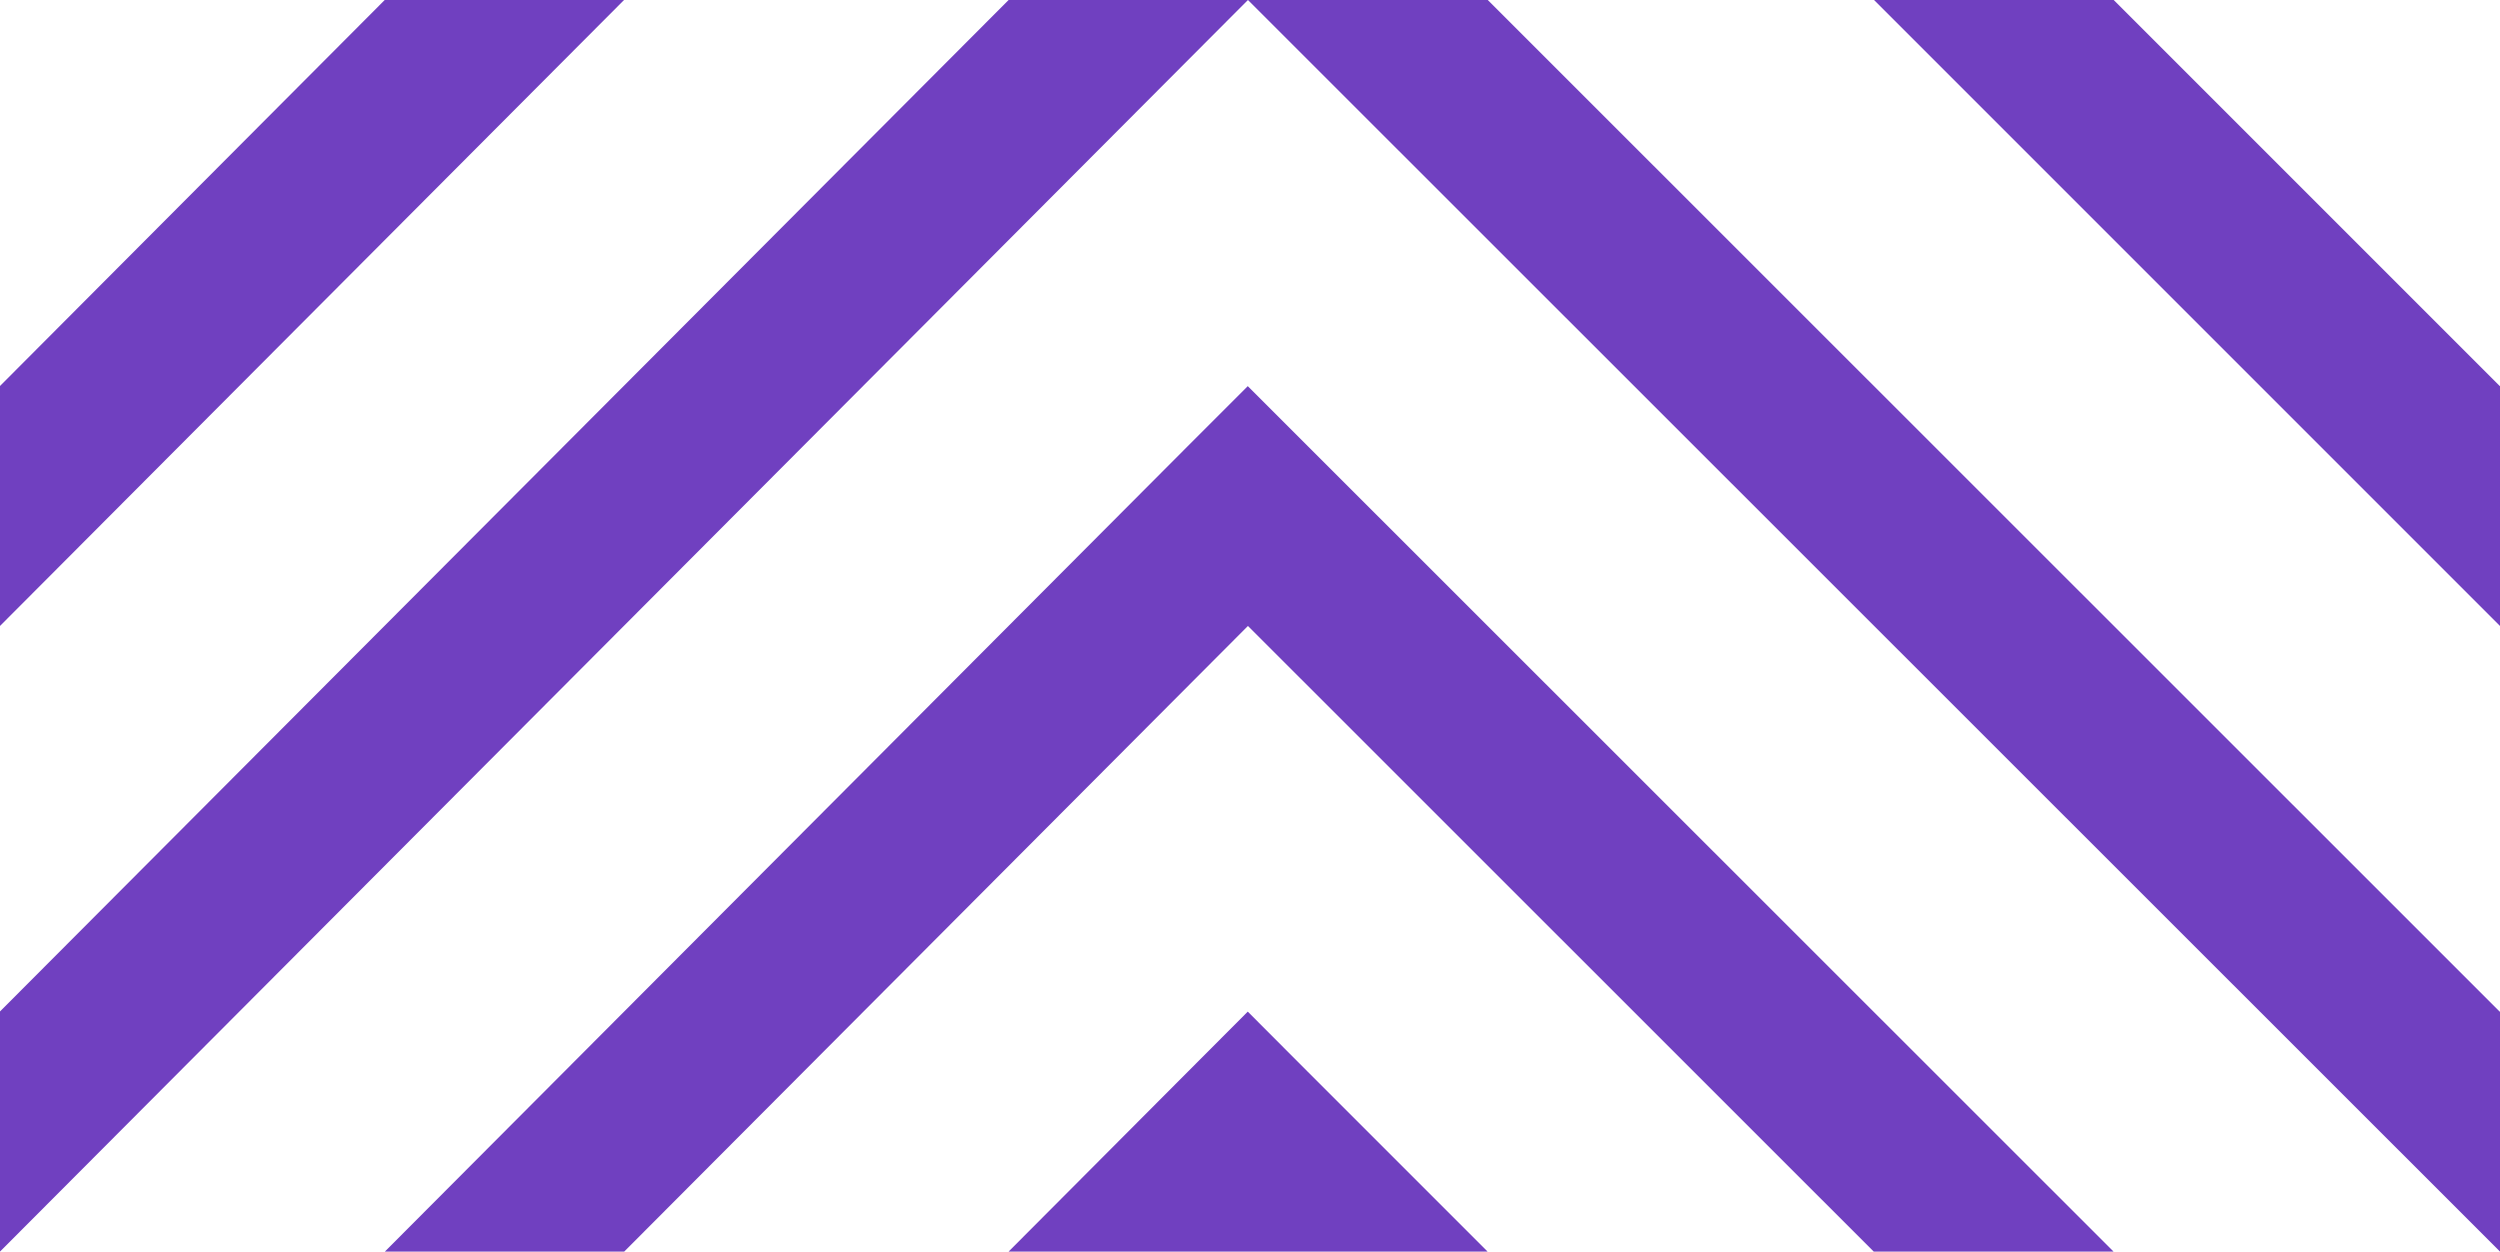
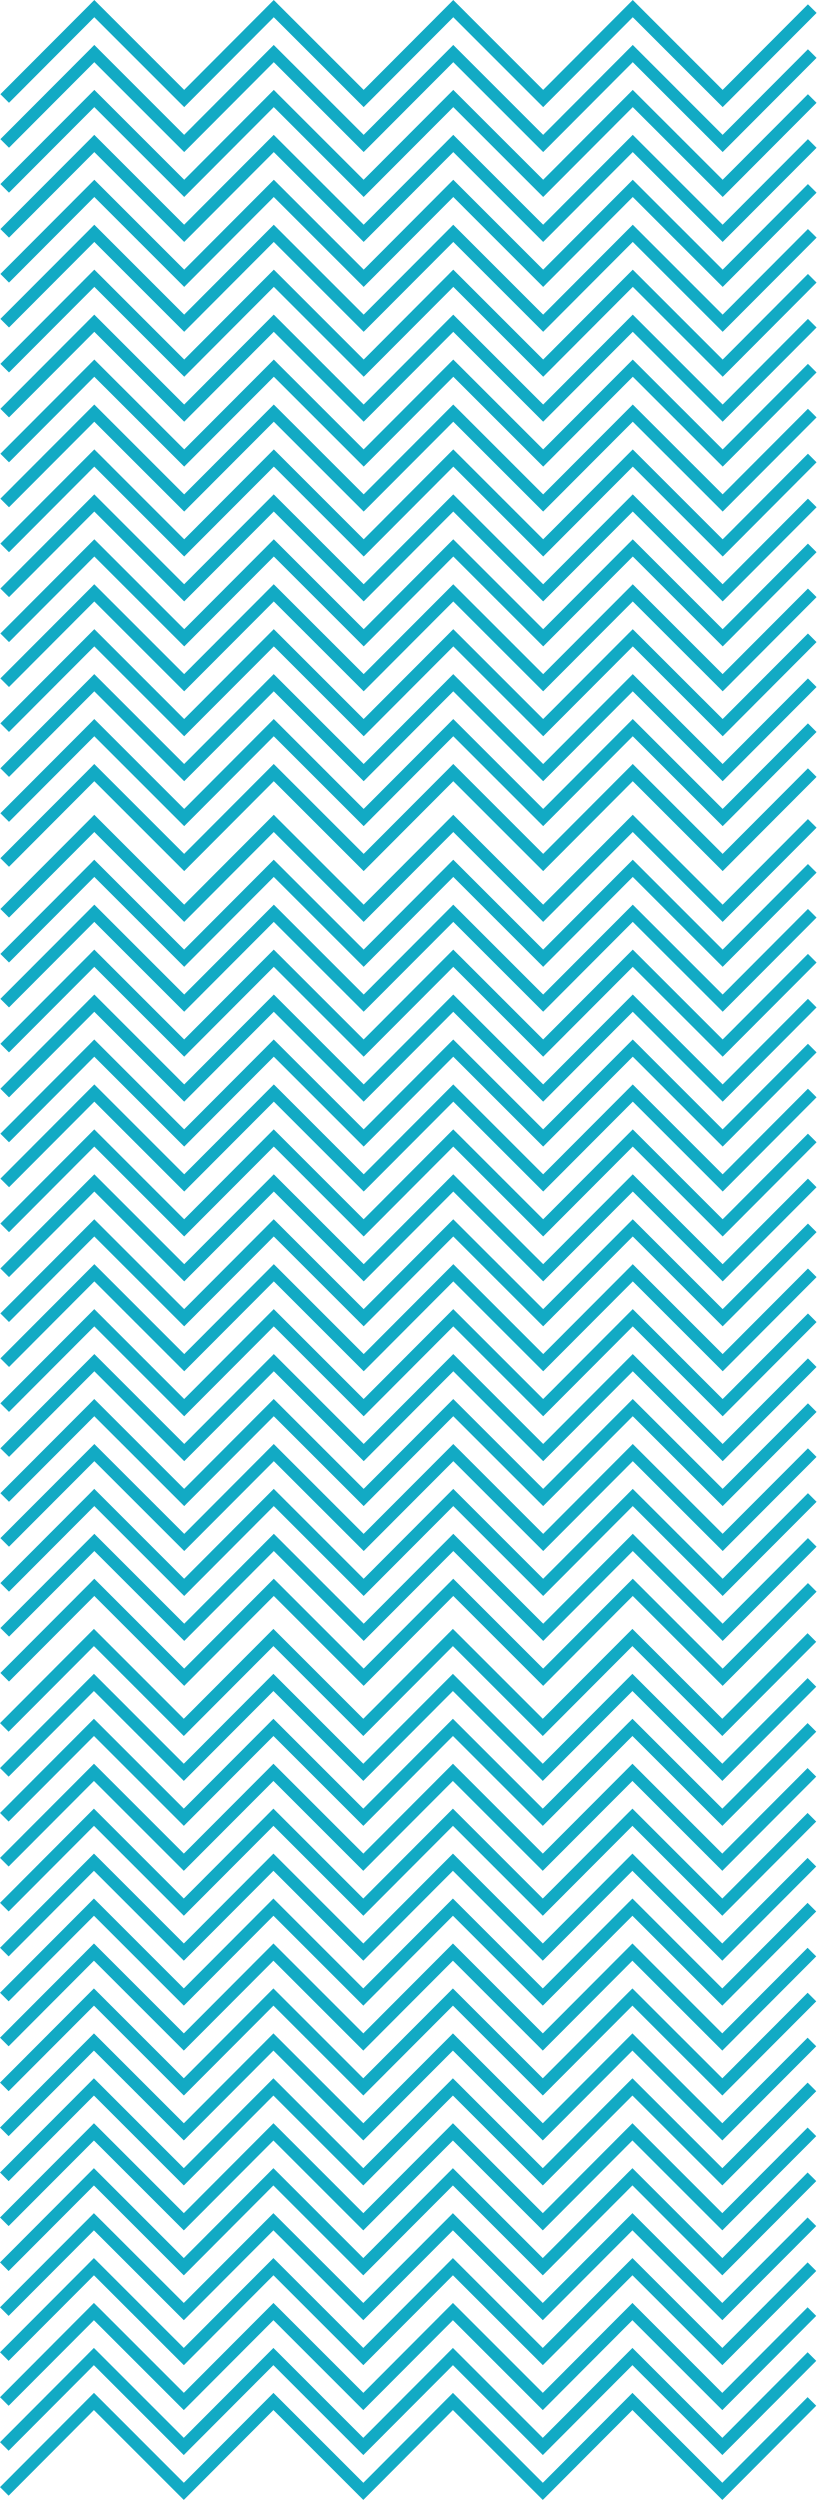
- <svg xmlns="http://www.w3.org/2000/svg" viewBox="0 0 157.52 78.86">
-   <defs>
-     <style>
-             .cls-1 {
-                 fill: none;
-             }
- 
-             .cls-2 {
-                 fill: #7040c0;
-             }
-         </style>
-   </defs>
-   <polygon class="cls-1" points="0 0 0 24.32 24.24 0 0 0" />
-   <polygon class="cls-1" points="63.55 0 39.32 0 3.78 35.65 0 39.44 0 63.73 63.55 0" />
-   <polygon class="cls-1" points="0 78.86 24.25 78.86 74.84 28.11 78.62 24.33 82.4 28.11 133.17 78.86 157.52 78.86 153.74 75.08 78.63 0 78.63 0 3.78 75.07 0 78.86" />
-   <polygon class="cls-1" points="157.52 63.73 157.52 39.44 153.74 35.66 118.08 0 93.74 0 157.51 63.75 157.52 63.73" />
-   <polygon class="cls-1" points="39.33 78.86 63.55 78.86 74.84 67.53 78.62 63.74 82.4 67.53 93.73 78.86 118.06 78.86 78.63 39.44 39.33 78.86" />
-   <polygon class="cls-1" points="157.52 24.32 157.52 0 133.18 0 157.51 24.33 157.52 24.32" />
-   <polygon class="cls-2" points="0 78.86 3.78 75.07 78.63 0 63.55 0 0 63.73 0 78.86" />
-   <polygon class="cls-2" points="39.32 0 24.24 0 0 24.32 0 39.44 3.78 35.65 39.32 0" />
-   <polygon class="cls-2" points="157.52 78.86 157.52 63.73 157.51 63.75 93.74 0 78.63 0 153.74 75.08 157.52 78.86" />
-   <polygon class="cls-2" points="78.62 63.74 74.84 67.53 63.55 78.86 93.73 78.86 82.4 67.53 78.62 63.74" />
-   <polygon class="cls-2" points="78.62 24.33 74.84 28.11 24.25 78.86 39.33 78.86 78.63 39.44 118.06 78.86 133.17 78.86 82.4 28.11 78.62 24.33" />
-   <polygon class="cls-2" points="157.52 39.44 157.52 24.32 157.51 24.33 133.18 0 118.08 0 153.74 35.66 157.52 39.44" />
+ <svg xmlns="http://www.w3.org/2000/svg" width="252.8mm" height="773.97mm" viewBox="0 0 716.59 2193.92">
+   <path d="M558.74,1433.25l-3.78-3.78-3.77,3.79-74.86,75.09-75.1-75.1-3.79-3.78-3.77,3.79-74.86,75.09-75.1-75.1-3.78-3.78-3.78,3.79-74.86,75.09-75.1-75.1-3.78-3.78-3.78,3.79L0,1512.14l7.56,7.54,74.86-75.1,75.1,75.11,3.79,3.78,3.77-3.79,74.86-75.1,75.1,75.11,3.78,3.78,3.78-3.79,74.86-75.1,75.1,75.11,3.78,3.78,3.78-3.79,74.85-75.1,75.11,75.11,3.78,3.78,3.78-3.79,78.63-78.88-7.57-7.54-74.85,75.09Zm0,39.44-3.78-3.78-3.77,3.79-74.86,75.1-75.1-75.11-3.79-3.78-3.77,3.79-74.86,75.1-75.1-75.11-3.78-3.78-3.78,3.79-74.86,75.1-75.1-75.11-3.78-3.78-3.78,3.79L0,1551.59l7.56,7.54L82.42,1484l75.1,75.1,3.79,3.78,3.77-3.78,74.86-75.1,75.1,75.1,3.78,3.78,3.78-3.78,74.86-75.1,75.1,75.1,3.78,3.78,3.78-3.78L555,1484l75.11,75.1,3.78,3.78,3.78-3.78,78.63-78.89-7.57-7.54-74.85,75.1ZM555,1508.36l3.78,3.78,75.11,75.08,74.85-75.08,7.57,7.54-78.64,78.86-3.77,3.79-3.78-3.78L555,1523.47l-74.85,75.07-3.78,3.79-3.78-3.78-75.1-75.08-74.86,75.07-3.78,3.79-3.78-3.78-75.1-75.08-74.86,75.07-3.77,3.79-3.79-3.78-75.1-75.08L7.56,1598.54,0,1591l78.63-78.86,3.78-3.78,3.78,3.78,75.1,75.08,74.86-75.08,3.78-3.78,3.78,3.78,75.1,75.08,74.86-75.08,3.77-3.78,3.78,3.78,75.11,75.08,74.86-75.08Zm3.78,43.22L555,1547.8l-3.77,3.79-74.86,75.07-75.11-75.08-3.78-3.78-3.77,3.79-74.86,75.07-75.1-75.08-3.78-3.78-3.78,3.79-74.86,75.07-75.1-75.08-3.78-3.78-3.78,3.79L0,1630.45,7.56,1638l74.86-75.08,75.1,75.08,3.79,3.78,3.77-3.78,74.86-75.08L315,1638l3.78,3.78,3.78-3.78,74.86-75.08,75.1,75.08,3.78,3.78,3.78-3.78L555,1562.91,630.08,1638l3.78,3.78,3.77-3.78,78.64-78.86-7.57-7.54-74.85,75.07ZM555,1587.21l3.78,3.79,75.11,75.1L708.7,1591l7.57,7.54-78.63,78.89-3.78,3.79-3.78-3.79L555,1602.33l-74.85,75.1-3.78,3.79-3.78-3.79-75.1-75.1-74.86,75.1-3.78,3.79-3.78-3.79-75.1-75.1-74.86,75.1-3.77,3.79-3.79-3.79-75.1-75.1-74.86,75.1L0,1669.89,78.63,1591l3.78-3.79,3.78,3.79,75.1,75.1,74.86-75.1,3.78-3.79,3.78,3.79,75.1,75.1,74.86-75.1,3.77-3.79,3.79,3.79,75.1,75.1,74.86-75.1Zm3.78,43.23-3.78-3.78-3.77,3.79-74.86,75.09-75.1-75.1-3.79-3.78-3.77,3.79-74.86,75.09-75.1-75.1-3.78-3.78-3.78,3.79-74.86,75.09-75.1-75.1-3.78-3.78-3.78,3.79L0,1709.33l7.56,7.54,74.86-75.1,75.1,75.11,3.79,3.78,3.77-3.79,74.86-75.1,75.1,75.11,3.78,3.78,3.78-3.79,74.86-75.1,75.1,75.11,3.78,3.78,3.78-3.79,74.85-75.1,75.11,75.11,3.78,3.78,3.78-3.79L716.27,1638l-7.57-7.54-74.85,75.09ZM555,1666.1l3.78,3.78L633.85,1745l74.85-75.1,7.57,7.54-78.63,78.88-3.78,3.79-3.78-3.78L555,1681.22l-74.85,75.09-3.78,3.79-3.78-3.78-75.1-75.1-74.86,75.09-3.78,3.79-3.78-3.78-75.1-75.1-74.86,75.09-3.77,3.79-3.79-3.78-75.1-75.1L7.56,1756.31,0,1748.77l78.63-78.88,3.78-3.79,3.78,3.78,75.1,75.11,74.86-75.1,3.78-3.79,3.78,3.78,75.1,75.11,74.86-75.1,3.77-3.79,3.79,3.78,75.1,75.11,74.86-75.1Zm3.78,43.23-3.78-3.79-3.77,3.79-74.86,75.1-75.1-75.1-3.79-3.79-3.77,3.79-74.86,75.1-75.1-75.1-3.78-3.79-3.78,3.79-74.86,75.1-75.1-75.1-3.78-3.79-3.78,3.79L0,1788.22l7.56,7.54,74.86-75.1,75.1,75.1,3.79,3.79,3.77-3.79,74.86-75.1,75.1,75.1,3.78,3.79,3.78-3.79,74.86-75.1,75.1,75.1,3.78,3.79,3.78-3.79,74.85-75.1,75.11,75.1,3.78,3.79,3.78-3.79,78.63-78.89-7.57-7.54-74.85,75.1ZM555,1745l3.78,3.78,75.11,75.08,74.85-75.08,7.57,7.54-78.64,78.87-3.77,3.78-3.78-3.78L555,1760.1l-74.85,75.08-3.78,3.78-3.78-3.78-75.1-75.08-74.86,75.08-3.78,3.78-3.78-3.78-75.1-75.08-74.86,75.08-3.77,3.78-3.79-3.78-75.1-75.08L7.56,1835.18,0,1827.63l78.63-78.86,3.78-3.78,3.78,3.78,75.1,75.08,74.86-75.08,3.78-3.78,3.78,3.78,75.1,75.08,74.86-75.08,3.77-3.78,3.78,3.78,75.11,75.08,74.86-75.08Zm3.78,43.22-3.78-3.78-3.77,3.79-74.86,75.07-75.11-75.08-3.78-3.78-3.77,3.79-74.86,75.07-75.1-75.08-3.78-3.78-3.78,3.79-74.86,75.07-75.1-75.08-3.78-3.78-3.78,3.79L0,1867.08l7.56,7.54,74.86-75.08,75.1,75.08,3.79,3.78,3.77-3.78,74.86-75.08,75.1,75.08,3.78,3.78,3.78-3.78,74.86-75.08,75.1,75.08,3.78,3.78,3.78-3.78L555,1799.54l75.11,75.08,3.78,3.78,3.77-3.78,78.64-78.86-7.57-7.54-74.85,75.07ZM555,1823.85l3.78,3.78,75.11,75.1,74.85-75.09,7.57,7.54-78.63,78.88-3.78,3.79-3.78-3.78L555,1839l-74.85,75.1-3.78,3.79-3.78-3.78L397.46,1839l-74.86,75.1-3.78,3.79-3.78-3.78L239.94,1839l-74.86,75.1-3.77,3.79-3.79-3.78L82.42,1839l-74.86,75.1L0,1906.52l78.63-78.88,3.78-3.79,3.78,3.78,75.1,75.1,74.86-75.09,3.78-3.79,3.78,3.78,75.1,75.1,74.86-75.09,3.77-3.79,3.79,3.78,75.1,75.1,74.86-75.09Zm3.78,43.22-3.78-3.78-3.77,3.79-74.86,75.1-75.1-75.11-3.79-3.78-3.77,3.79-74.86,75.1-75.1-75.11-3.78-3.78-3.78,3.79-74.86,75.1-75.1-75.11-3.78-3.78-3.78,3.79L0,1946l7.56,7.54,74.86-75.09,75.1,75.1,3.79,3.78,3.77-3.79,74.86-75.09,75.1,75.1,3.78,3.78,3.78-3.79,74.86-75.09,75.1,75.1,3.78,3.78,3.78-3.79L555,1878.41l75.11,75.1,3.78,3.78,3.78-3.79,78.63-78.88-7.57-7.54-74.85,75.1ZM555,1902.73l3.78,3.79,75.11,75.1,74.85-75.1,7.57,7.54L637.64,1993l-3.78,3.78-3.78-3.78L555,1917.85,480.12,1993l-3.78,3.78-3.78-3.78-75.1-75.1L322.6,1993l-3.78,3.78L315,1993l-75.1-75.1L165.08,1993l-3.77,3.78-3.79-3.78-75.1-75.1L7.56,1993,0,1985.41l78.63-78.89,3.78-3.79,3.78,3.79,75.1,75.1,74.86-75.1,3.78-3.79,3.78,3.79,75.1,75.1,74.86-75.1,3.77-3.79,3.79,3.79,75.1,75.1,74.86-75.1Zm3.78,43.23-3.78-3.78-3.77,3.78L476.33,2021,401.22,1946l-3.78-3.78-3.77,3.78L318.81,2021,243.71,1946l-3.78-3.78-3.78,3.78L161.29,2021,86.19,1946l-3.78-3.78L78.63,1946,0,2024.82l7.56,7.55,74.86-75.08,75.1,75.08,3.79,3.78,3.77-3.78,74.86-75.08,75.1,75.08,3.78,3.78,3.78-3.78,74.86-75.08,75.1,75.08,3.78,3.78,3.78-3.78L555,1957.29l75.11,75.08,3.78,3.78,3.77-3.78,78.64-78.87L708.7,1946,633.85,2021ZM555,1981.62l3.78,3.78,75.11,75.08,74.85-75.07,7.57,7.54-78.64,78.86-3.77,3.78-3.78-3.78L555,1996.73l-74.85,75.08-3.78,3.78-3.78-3.78-75.1-75.08-74.86,75.08-3.78,3.78-3.78-3.78-75.1-75.08-74.86,75.08-3.77,3.78-3.79-3.78-75.1-75.08L7.56,2071.81,0,2064.27l78.63-78.86,3.78-3.79,3.78,3.78,75.1,75.08,74.86-75.07,3.78-3.79,3.78,3.78,75.1,75.08,74.86-75.07,3.77-3.79,3.78,3.78,75.11,75.08,74.86-75.07Zm3.78,43.2L555,2021l-3.77,3.78-74.86,75.1-75.1-75.1-3.79-3.78-3.77,3.78-74.86,75.1-75.1-75.1-3.78-3.78-3.78,3.78-74.86,75.1-75.1-75.1L82.41,2021l-3.78,3.78L0,2103.71l7.56,7.54,74.86-75.1,75.1,75.11,3.79,3.78,3.77-3.79,74.86-75.1,75.1,75.11,3.78,3.78,3.78-3.79,74.86-75.1,75.1,75.11,3.78,3.78,3.78-3.79,74.85-75.1,75.11,75.11,3.78,3.78,3.78-3.79,78.63-78.89-7.57-7.54-74.85,75.1ZM555,2060.48l3.78,3.78,75.11,75.11,74.85-75.1,7.57,7.54-78.63,78.88-3.78,3.79-3.78-3.78L555,2075.6l-74.85,75.09-3.78,3.79-3.78-3.78-75.1-75.1-74.86,75.09-3.78,3.79L315,2150.7l-75.1-75.1-74.86,75.09-3.77,3.79-3.79-3.78-75.1-75.1L7.56,2150.69,0,2143.15l78.63-78.88,3.78-3.79,3.78,3.78,75.1,75.11,74.86-75.1,3.78-3.79,3.78,3.78,75.1,75.11,74.86-75.1,3.77-3.79,3.79,3.78,75.1,75.11,74.86-75.1Zm3.78,43.22-3.78-3.78-3.77,3.79-74.86,75.1-75.1-75.11-3.79-3.78-3.77,3.79-74.86,75.1-75.1-75.11-3.78-3.78-3.78,3.79-74.86,75.1-75.1-75.11-3.78-3.78-3.78,3.79L0,2182.6l7.56,7.54L82.42,2115l75.1,75.1,3.79,3.78,3.77-3.78,74.86-75.1,75.1,75.1,3.78,3.78,3.78-3.78,74.86-75.1,75.1,75.1,3.78,3.78,3.78-3.78L555,2115l75.11,75.1,3.78,3.78,3.78-3.78,78.63-78.89-7.57-7.54-74.85,75.1Z" fill="#12aac4" fill-rule="evenodd" />
+   <path d="M559.06,718.8,555.28,715l-3.77,3.79-74.86,75.1-75.1-75.1L397.76,715,394,718.8l-74.86,75.1L244,718.8,240.25,715l-3.78,3.79-74.86,75.1-75.1-75.1L82.73,715,79,718.8.32,797.69l7.57,7.54,74.85-75.1,75.1,75.1,3.79,3.79,3.77-3.79,74.86-75.1,75.1,75.1,3.78,3.79,3.78-3.79,74.86-75.1,75.1,75.1,3.78,3.79,3.78-3.79,74.85-75.1,75.11,75.1,3.78,3.79,3.78-3.79,78.63-78.89L709,718.8l-74.85,75.1Zm0,39.44-3.78-3.78-3.77,3.78-74.86,75.1-75.1-75.1-3.79-3.78L394,758.24l-74.86,75.1L244,758.24l-3.78-3.78-3.78,3.78-74.86,75.1-75.1-75.1-3.78-3.78L79,758.24.32,837.13l7.57,7.54,74.85-75.1,75.1,75.11,3.79,3.78,3.77-3.79,74.86-75.1,75.1,75.11,3.78,3.78,3.78-3.79,74.86-75.1,75.1,75.11,3.78,3.78,3.78-3.79,74.85-75.1,75.11,75.11,3.78,3.78,3.78-3.79,78.63-78.89L709,758.24l-74.85,75.1Zm-3.78,35.66,3.78,3.78,75.11,75.08L709,797.69l7.57,7.54L638,884.09l-3.78,3.78-3.78-3.78L555.29,809l-74.85,75.08-3.78,3.78-3.78-3.78L397.78,809l-74.86,75.08-3.78,3.78-3.78-3.78L240.26,809,165.4,884.09l-3.77,3.78-3.78-3.78L82.74,809,7.88,884.09.32,876.55,79,797.69l3.78-3.79,3.78,3.78,75.1,75.08,74.86-75.07,3.78-3.79,3.78,3.78,75.1,75.08L394,797.69l3.77-3.79,3.79,3.78,75.1,75.08,74.86-75.07Zm3.78,43.22-3.78-3.78-3.77,3.79L476.65,912.2l-75.1-75.08-3.79-3.78L394,837.13,319.13,912.2,244,837.12l-3.78-3.78-3.78,3.79L161.61,912.2l-75.1-75.08-3.78-3.78L79,837.13.32,916l7.56,7.54,74.86-75.07,75.11,75.08,3.78,3.78,3.77-3.79,74.86-75.07,75.1,75.08,3.78,3.78,3.78-3.79,74.86-75.07,75.1,75.08,3.78,3.78,3.78-3.79,74.85-75.07,75.11,75.08,3.78,3.78,3.78-3.79,78.63-78.86L709,837.13,634.17,912.2Zm-3.78,35.64,3.78,3.78,75.11,75.11L709,876.55l7.57,7.54L638,963l-3.78,3.79L630.4,963l-75.11-75.1L480.44,963l-3.78,3.79L472.88,963l-75.1-75.1L322.92,963l-3.78,3.79L315.36,963l-75.1-75.1L165.4,963l-3.77,3.79L157.84,963l-75.1-75.1L7.89,963,.32,955.43,79,876.55l3.78-3.79,3.78,3.78,75.1,75.11,74.86-75.1,3.78-3.79,3.78,3.78,75.1,75.11L394,876.55l3.77-3.79,3.79,3.78,75.1,75.11,74.86-75.1ZM559.06,916l-3.78-3.78L551.51,916l-74.86,75.1L401.55,916l-3.79-3.78L394,916l-74.86,75.1L244,916l-3.78-3.78L236.47,916l-74.86,75.1L86.51,916l-3.78-3.78L79,916,.32,994.88l7.57,7.54,74.85-75.1,75.1,75.1,3.79,3.78,3.77-3.78,74.86-75.1,75.1,75.1,3.78,3.78,3.78-3.78,74.86-75.1,75.1,75.1,3.78,3.78,3.78-3.78,74.85-75.1,75.11,75.1,3.78,3.78,3.78-3.78,78.63-78.89L709,916l-74.85,75.1Zm-3.78,35.67,3.78,3.78,75.11,75.1L709,955.43l7.57,7.54L638,1041.86l-3.78,3.79-3.78-3.78-75.11-75.11-74.85,75.1-3.78,3.79-3.78-3.78-75.1-75.11-74.86,75.1-3.78,3.79-3.78-3.78-75.1-75.11-74.86,75.1-3.77,3.79-3.79-3.78-75.1-75.11-74.85,75.1-7.57-7.54L79,955.43l3.78-3.78,3.78,3.78,75.1,75.1,74.86-75.1,3.78-3.78,3.78,3.78,75.1,75.1L394,955.43l3.77-3.78,3.79,3.78,75.1,75.1,74.86-75.1Zm3.78,43.22-3.78-3.78-3.77,3.79L476.65,1070l-75.1-75.1-3.79-3.78L394,994.88,319.13,1070,244,994.87l-3.78-3.78-3.78,3.79L161.61,1070l-75.1-75.1-3.78-3.78L79,994.88.32,1073.76l7.57,7.54,74.85-75.1,75.1,75.11,3.79,3.78,3.77-3.79,74.86-75.1,75.1,75.11,3.78,3.78,3.78-3.79,74.86-75.1,75.1,75.11,3.78,3.78,3.78-3.79,74.85-75.1,75.11,75.11,3.78,3.78,3.78-3.79,78.63-78.88L709,994.88,634.17,1070Zm-3.78,35.66,3.78,3.78,75.11,75.08L709,1034.32l7.57,7.54L638,1120.72l-3.78,3.79-3.78-3.78-75.11-75.08-74.85,75.07-3.78,3.79-3.78-3.78-75.1-75.08-74.86,75.07-3.78,3.79-3.78-3.78-75.1-75.08-74.86,75.07-3.77,3.79-3.78-3.78-75.11-75.08L7.88,1120.72l-7.56-7.54L79,1034.32l3.78-3.79,3.78,3.78,75.1,75.08,74.86-75.07,3.78-3.79,3.78,3.78,75.1,75.08L394,1034.32l3.77-3.79,3.79,3.78,75.1,75.08,74.86-75.07Zm3.78,43.23-3.78-3.78-3.77,3.78-74.86,75.08-75.1-75.08-3.79-3.78-3.77,3.78-74.86,75.08L244,1073.76l-3.78-3.78-3.78,3.78-74.86,75.08-75.1-75.08L82.73,1070,79,1073.76.32,1152.62l7.56,7.54,74.86-75.07,75.11,75.08,3.78,3.78,3.77-3.79,74.86-75.07,75.1,75.08,3.78,3.78,3.78-3.79,74.86-75.07,75.1,75.08,3.78,3.78,3.78-3.79,74.85-75.07,75.11,75.08,3.78,3.78,3.78-3.79,78.63-78.86-7.57-7.54-74.85,75.08Zm-3.78,35.63,3.78,3.78,75.11,75.11,74.85-75.1,7.57,7.54L638,1199.61l-3.78,3.78-3.78-3.78-75.11-75.1-74.85,75.1-3.78,3.78-3.78-3.78-75.1-75.1-74.86,75.1-3.78,3.78-3.78-3.78-75.1-75.1-74.86,75.1-3.77,3.78-3.79-3.78-75.1-75.1-74.85,75.1-7.57-7.54L79,1113.18l3.78-3.79,3.78,3.78,75.1,75.11,74.86-75.1,3.78-3.79,3.78,3.78,75.1,75.11,74.86-75.1,3.77-3.79,3.79,3.78,75.1,75.11,74.86-75.1Zm3.78,43.23-3.78-3.79-3.77,3.79-74.86,75.1-75.1-75.1-3.79-3.79-3.77,3.79-74.86,75.1-75.1-75.1-3.78-3.79-3.78,3.79-74.86,75.1-75.1-75.1-3.78-3.79L79,1152.62.32,1231.51l7.57,7.54L82.74,1164l75.1,75.1,3.79,3.79,3.77-3.79,74.86-75.1,75.1,75.1,3.78,3.79,3.78-3.79,74.86-75.1,75.1,75.1,3.78,3.79,3.78-3.79,74.85-75.1,75.11,75.1,3.78,3.79,3.78-3.79,78.63-78.89-7.57-7.54-74.85,75.1Zm-3.78,35.66,3.78,3.78,75.11,75.1L709,1192.07l7.57,7.54L638,1278.49l-3.78,3.79-3.78-3.78-75.11-75.11-74.85,75.1-3.78,3.79-3.78-3.78-75.1-75.11-74.86,75.1-3.78,3.79-3.78-3.78-75.1-75.11-74.86,75.1-3.77,3.79-3.79-3.78-75.1-75.11-74.85,75.1L.32,1271,79,1192.07l3.78-3.79,3.78,3.78,75.1,75.1,74.86-75.09,3.78-3.79,3.78,3.78,75.1,75.1L394,1192.07l3.77-3.79,3.79,3.78,75.1,75.1,74.86-75.09Zm3.78,43.22-3.78-3.78-3.77,3.79-74.86,75.07-75.1-75.08-3.79-3.78-3.77,3.79-74.86,75.07L244,1231.5l-3.78-3.78-3.78,3.79-74.86,75.07-75.1-75.08-3.78-3.78L79,1231.51.32,1310.37l7.56,7.54,74.86-75.07,75.11,75.08,3.78,3.78,3.77-3.79,74.86-75.07,75.1,75.08,3.78,3.78,3.78-3.79,74.86-75.07,75.1,75.08,3.78,3.78,3.78-3.79,74.85-75.07,75.11,75.08,3.78,3.78,3.78-3.79,78.63-78.86-7.57-7.54-74.85,75.07Zm-3.78,35.67,3.78,3.78L634.17,1346,709,1271l7.57,7.54L638,1357.35l-3.78,3.79-3.78-3.78-75.11-75.08-74.85,75.07-3.78,3.79-3.78-3.78-75.1-75.08-74.86,75.07-3.78,3.79-3.78-3.78-75.1-75.08-74.86,75.07-3.77,3.79-3.78-3.78-75.11-75.08L7.88,1357.35l-7.56-7.54L79,1271l3.78-3.78,3.78,3.78,75.1,75.08L236.47,1271l3.78-3.78L244,1271l75.1,75.08L394,1271l3.77-3.78,3.79,3.78,75.1,75.08L551.51,1271Zm3.78,43.19-3.78-3.78-3.77,3.79-74.86,75.1-75.1-75.11-3.79-3.78-3.77,3.79-74.86,75.1L244,1310.36l-3.78-3.78-3.78,3.79-74.86,75.1-75.1-75.11-3.78-3.78L79,1310.37.32,1389.26l7.57,7.54,74.85-75.1,75.1,75.1,3.79,3.78,3.77-3.78,74.86-75.1,75.1,75.1,3.78,3.78,3.78-3.78,74.86-75.1,75.1,75.1,3.78,3.78,3.78-3.78,74.85-75.1,75.11,75.1,3.78,3.78,3.78-3.78,78.63-78.89-7.57-7.54-74.85,75.1ZM555.28,1346l3.78,3.79,75.11,75.1,74.85-75.1,7.57,7.54L638,1436.24l-3.78,3.79-3.78-3.79-75.11-75.1-74.85,75.1-3.78,3.79-3.78-3.79-75.1-75.1-74.86,75.1-3.78,3.79-3.78-3.79-75.1-75.1-74.86,75.1-3.77,3.79-3.79-3.79-75.1-75.1-74.85,75.1L.32,1428.7,79,1349.81l3.78-3.79,3.78,3.79,75.1,75.1,74.86-75.1,3.78-3.79,3.78,3.79,75.1,75.1,74.86-75.1,3.77-3.79,3.79,3.79,75.1,75.1,74.86-75.1Zm3.78,43.23-3.78-3.78-3.77,3.79-74.86,75.09-75.1-75.1-3.79-3.78-3.77,3.79-74.86,75.09-75.1-75.1-3.78-3.78-3.78,3.79-74.86,75.09-75.1-75.1-3.78-3.78L79,1389.26.32,1468.14l7.57,7.54,74.85-75.1,75.1,75.11,3.79,3.78,3.77-3.79,74.86-75.1,75.1,75.11,3.78,3.78,3.78-3.79,74.86-75.1,75.1,75.11,3.78,3.78,3.78-3.79,74.85-75.1,75.11,75.11,3.78,3.78,3.78-3.79,78.63-78.88-7.57-7.54-74.85,75.09Z" fill="#12aac4" fill-rule="evenodd" />
+   <path d="M559.06,3.78,555.28,0l-3.77,3.79-74.86,75.1L401.55,3.78,397.76,0,394,3.79l-74.86,75.1L244,3.78,240.25,0l-3.78,3.79-74.86,75.1L86.51,3.78,82.73,0,79,3.79.32,82.67l7.57,7.54L82.74,15.12l75.1,75.1L161.63,94l3.77-3.79,74.86-75.09,75.1,75.1L319.14,94l3.78-3.79,74.86-75.09,75.1,75.1L476.66,94l3.78-3.79,74.85-75.09,75.11,75.1L634.18,94,638,90.21l78.63-78.88L709,3.79l-74.85,75.1Zm0,39.44-3.78-3.78-3.77,3.79-74.86,75.1-75.1-75.11-3.79-3.78L394,43.23l-74.86,75.1L244,43.22l-3.78-3.78-3.78,3.79-74.86,75.1L86.51,43.22l-3.78-3.78L79,43.23.32,122.12l7.57,7.54,74.85-75.1,75.1,75.1,3.79,3.78,3.77-3.78,74.86-75.1,75.1,75.1,3.78,3.78,3.78-3.78,74.86-75.1,75.1,75.1,3.78,3.78,3.78-3.78,74.85-75.1,75.11,75.1,3.78,3.78,3.78-3.78,78.63-78.89L709,43.23l-74.85,75.1Zm-3.78,35.67,3.78,3.78,75.11,75.08L709,82.67l7.57,7.54L638,169.08l-3.78,3.78-3.78-3.78L555.29,94l-74.85,75.08-3.78,3.78-3.78-3.78L397.78,94l-74.86,75.08-3.78,3.78-3.78-3.78L240.26,94,165.4,169.08l-3.77,3.78-3.78-3.78L82.74,94,7.88,169.08.32,161.53,79,82.67l3.78-3.78,3.78,3.78,75.1,75.08,74.86-75.08,3.78-3.78L244,82.67l75.1,75.08L394,82.67l3.77-3.78,3.79,3.78,75.1,75.08,74.86-75.08Zm3.78,43.22-3.78-3.78-3.77,3.79-74.86,75.07-75.1-75.08-3.79-3.78L394,122.12l-74.86,75.07L244,122.11l-3.78-3.78-3.78,3.79-74.86,75.07-75.1-75.08-3.78-3.78L79,122.12.32,201l7.56,7.54,74.86-75.08,75.11,75.08,3.78,3.78,3.77-3.78,74.86-75.08,75.1,75.08,3.78,3.78,3.78-3.78,74.86-75.08,75.1,75.08,3.78,3.78,3.78-3.78,74.85-75.08,75.11,75.08,3.78,3.78,3.78-3.78,78.63-78.86L709,122.12l-74.85,75.07Zm-3.78,35.64,3.78,3.78,75.11,75.1L709,161.53l7.57,7.54L638,248l-3.78,3.79L630.4,248l-75.11-75.11L480.44,248l-3.78,3.79L472.88,248l-75.1-75.11L322.92,248l-3.78,3.79L315.36,248l-75.1-75.11L165.4,248l-3.77,3.79L157.84,248l-75.1-75.11L7.89,248,.32,240.42,79,161.53l3.78-3.78,3.78,3.78,75.1,75.1,74.86-75.1,3.78-3.78,3.78,3.78,75.1,75.1L394,161.53l3.77-3.78,3.79,3.78,75.1,75.1,74.86-75.1ZM559.06,201l-3.78-3.78L551.51,201l-74.86,75.1L401.55,201l-3.79-3.78L394,201l-74.86,75.1L244,201l-3.78-3.78L236.47,201l-74.86,75.1L86.51,201l-3.78-3.78L79,201,.32,279.86l7.57,7.54,74.85-75.09,75.1,75.1,3.79,3.78,3.77-3.79,74.86-75.09,75.1,75.1,3.78,3.78,3.78-3.79,74.86-75.09,75.1,75.1,3.78,3.78,3.78-3.79,74.85-75.09,75.11,75.1,3.78,3.78L638,287.4l78.63-78.88L709,201l-74.85,75.1Zm-3.78,35.66,3.78,3.78,75.11,75.11L709,240.42l7.57,7.54L638,326.85l-3.78,3.78-3.78-3.78-75.11-75.1-74.85,75.1-3.78,3.78-3.78-3.78-75.1-75.1-74.86,75.1-3.78,3.78-3.78-3.78-75.1-75.1-74.86,75.1-3.77,3.78-3.79-3.78-75.1-75.1L7.89,326.85.32,319.31,79,240.42l3.78-3.79,3.78,3.78,75.1,75.11,74.86-75.1,3.78-3.79,3.78,3.78,75.1,75.11L394,240.42l3.77-3.79,3.79,3.78,75.1,75.11,74.86-75.1Zm3.78,43.23-3.78-3.78-3.77,3.78L476.65,355l-75.1-75.1-3.79-3.78L394,279.86,319.13,355,244,279.86l-3.78-3.78-3.78,3.78L161.61,355l-75.1-75.1-3.78-3.78L79,279.86.32,358.75l7.57,7.54,74.85-75.1,75.1,75.11,3.79,3.78,3.77-3.79,74.86-75.1,75.1,75.11,3.78,3.78,3.78-3.79,74.86-75.1,75.1,75.11,3.78,3.78,3.78-3.79,74.85-75.1L630.4,366.3l3.78,3.78,3.78-3.79,78.63-78.89L709,279.86,634.17,355Zm-3.78,35.66,3.78,3.78,75.11,75.08L709,319.31l7.57,7.54L638,405.71l-3.78,3.78-3.78-3.78-75.11-75.08-74.85,75.08-3.78,3.78-3.78-3.78-75.1-75.08-74.86,75.08-3.78,3.78-3.78-3.78-75.1-75.08L165.4,405.71l-3.77,3.78-3.78-3.78L82.74,330.63,7.88,405.71.32,398.17,79,319.31l3.78-3.79,3.78,3.78,75.1,75.08,74.86-75.07,3.78-3.79L244,319.3l75.1,75.08L394,319.31l3.77-3.79,3.79,3.78,75.1,75.08,74.86-75.07Zm3.78,43.22L555.28,355l-3.77,3.79-74.86,75.07-75.1-75.08L397.76,355,394,358.75l-74.86,75.07L244,358.74,240.25,355l-3.78,3.79-74.86,75.07-75.1-75.08L82.73,355,79,358.75.32,437.61l7.56,7.54,74.86-75.07,75.11,75.08,3.78,3.78,3.77-3.79,74.86-75.07,75.1,75.08,3.78,3.78,3.78-3.79,74.86-75.07,75.1,75.08,3.78,3.78,3.78-3.79,74.85-75.07,75.11,75.08,3.78,3.78,3.78-3.79,78.63-78.86L709,358.75l-74.85,75.07Zm-3.78,35.64,3.78,3.78,75.11,75.11L709,398.17l7.57,7.54L638,484.59l-3.78,3.79-3.78-3.78-75.11-75.1-74.85,75.09-3.78,3.79-3.78-3.78-75.1-75.1-74.86,75.09-3.78,3.79-3.78-3.78-75.1-75.1L165.4,484.59l-3.77,3.79-3.79-3.78-75.1-75.1L7.89,484.59.32,477.05,79,398.17l3.78-3.79,3.78,3.78,75.1,75.11,74.86-75.1,3.78-3.79,3.78,3.78,75.1,75.11L394,398.17l3.77-3.79,3.79,3.78,75.1,75.11,74.86-75.1Zm3.78,43.22-3.78-3.78-3.77,3.79-74.86,75.1-75.1-75.11-3.79-3.78L394,437.61l-74.86,75.1L244,437.6l-3.78-3.78-3.78,3.79-74.86,75.1L86.51,437.6l-3.78-3.78L79,437.61.32,516.5,7.89,524l74.85-75.1,75.1,75.1,3.79,3.78L165.4,524l74.86-75.1,75.1,75.1,3.78,3.78,3.78-3.78,74.86-75.1,75.1,75.1,3.78,3.78,3.78-3.78,74.85-75.1L630.4,524l3.78,3.78L638,524l78.63-78.89L709,437.61l-74.85,75.1Zm-3.78,35.67,3.78,3.78,75.11,75.1L709,477.05l7.57,7.54L638,563.48l-3.78,3.79-3.78-3.79-75.11-75.1-74.85,75.1-3.78,3.79-3.78-3.79-75.1-75.1-74.86,75.1-3.78,3.79-3.78-3.79-75.1-75.1-74.86,75.1-3.77,3.79-3.79-3.79-75.1-75.1L7.89,563.48.32,555.94,79,477.05l3.78-3.78,3.78,3.78,75.1,75.1,74.86-75.1,3.78-3.78,3.78,3.78,75.1,75.1L394,477.05l3.77-3.78,3.79,3.78,75.1,75.1,74.86-75.1Zm3.78,43.22-3.78-3.78-3.77,3.79-74.86,75.07-75.1-75.08-3.79-3.78L394,516.5l-74.86,75.07L244,516.49l-3.78-3.78-3.78,3.79-74.86,75.07-75.1-75.08-3.78-3.78L79,516.5.32,595.36l7.56,7.54,74.86-75.08,75.11,75.08,3.78,3.78,3.77-3.78,74.86-75.08,75.1,75.08,3.78,3.78,3.78-3.78,74.86-75.08,75.1,75.08,3.78,3.78,3.78-3.78,74.85-75.08L630.4,602.9l3.78,3.78L638,602.9,716.59,524,709,516.5l-74.85,75.07Zm-3.78,35.66,3.78,3.78L634.17,631,709,555.94l7.57,7.54L638,642.34l-3.78,3.79-3.78-3.78-75.11-75.08-74.85,75.07-3.78,3.79-3.78-3.78-75.1-75.08-74.86,75.07-3.78,3.79-3.78-3.78-75.1-75.08L165.4,642.34l-3.77,3.79-3.78-3.78L82.74,567.27,7.88,642.34.32,634.8,79,555.94l3.78-3.79,3.78,3.78L161.61,631l74.86-75.07,3.78-3.79,3.78,3.78L319.13,631,394,555.94l3.77-3.79,3.79,3.78L476.65,631l74.86-75.07Zm3.78,43.2-3.78-3.78-3.77,3.79-74.86,75.09-75.1-75.1-3.79-3.78L394,595.36l-74.86,75.09L244,595.35l-3.78-3.78-3.78,3.79-74.86,75.09-75.1-75.1-3.78-3.78L79,595.36.32,674.24l7.57,7.54,74.85-75.1,75.1,75.11,3.79,3.78,3.77-3.79,74.86-75.1,75.1,75.11,3.78,3.78,3.78-3.79,74.86-75.1,75.1,75.11,3.78,3.78,3.78-3.79,74.85-75.1,75.11,75.11,3.78,3.78,3.78-3.79,78.63-78.88L709,595.36l-74.85,75.09ZM555.28,631l3.78,3.78,75.11,75.11L709,634.8l7.57,7.54L638,721.23,634.18,725l-3.78-3.78-75.11-75.1-74.85,75.1L476.66,725l-3.78-3.78-75.1-75.1-74.86,75.1L319.14,725l-3.78-3.78-75.1-75.1-74.86,75.1L161.63,725l-3.79-3.78-75.1-75.1L7.89,721.23.32,713.69,79,634.8,82.73,631l3.78,3.78,75.1,75.11,74.86-75.1,3.78-3.79,3.78,3.78,75.1,75.11L394,634.8l3.77-3.79,3.79,3.78,75.1,75.11,74.86-75.1Zm3.78,43.23-3.78-3.79-3.77,3.79-74.86,75.1-75.1-75.1-3.79-3.79L394,674.24l-74.86,75.1L244,674.24l-3.78-3.79-3.78,3.79-74.86,75.1-75.1-75.1-3.78-3.79L79,674.24.32,753.13l7.57,7.54,74.85-75.1,75.1,75.1,3.79,3.79,3.77-3.79,74.86-75.1,75.1,75.1,3.78,3.79,3.78-3.79,74.86-75.1,75.1,75.1,3.78,3.79,3.78-3.79,74.85-75.1,75.11,75.1,3.78,3.79,3.78-3.79,78.63-78.89L709,674.24l-74.85,75.1Z" fill="#12aac4" fill-rule="evenodd" />
</svg>
